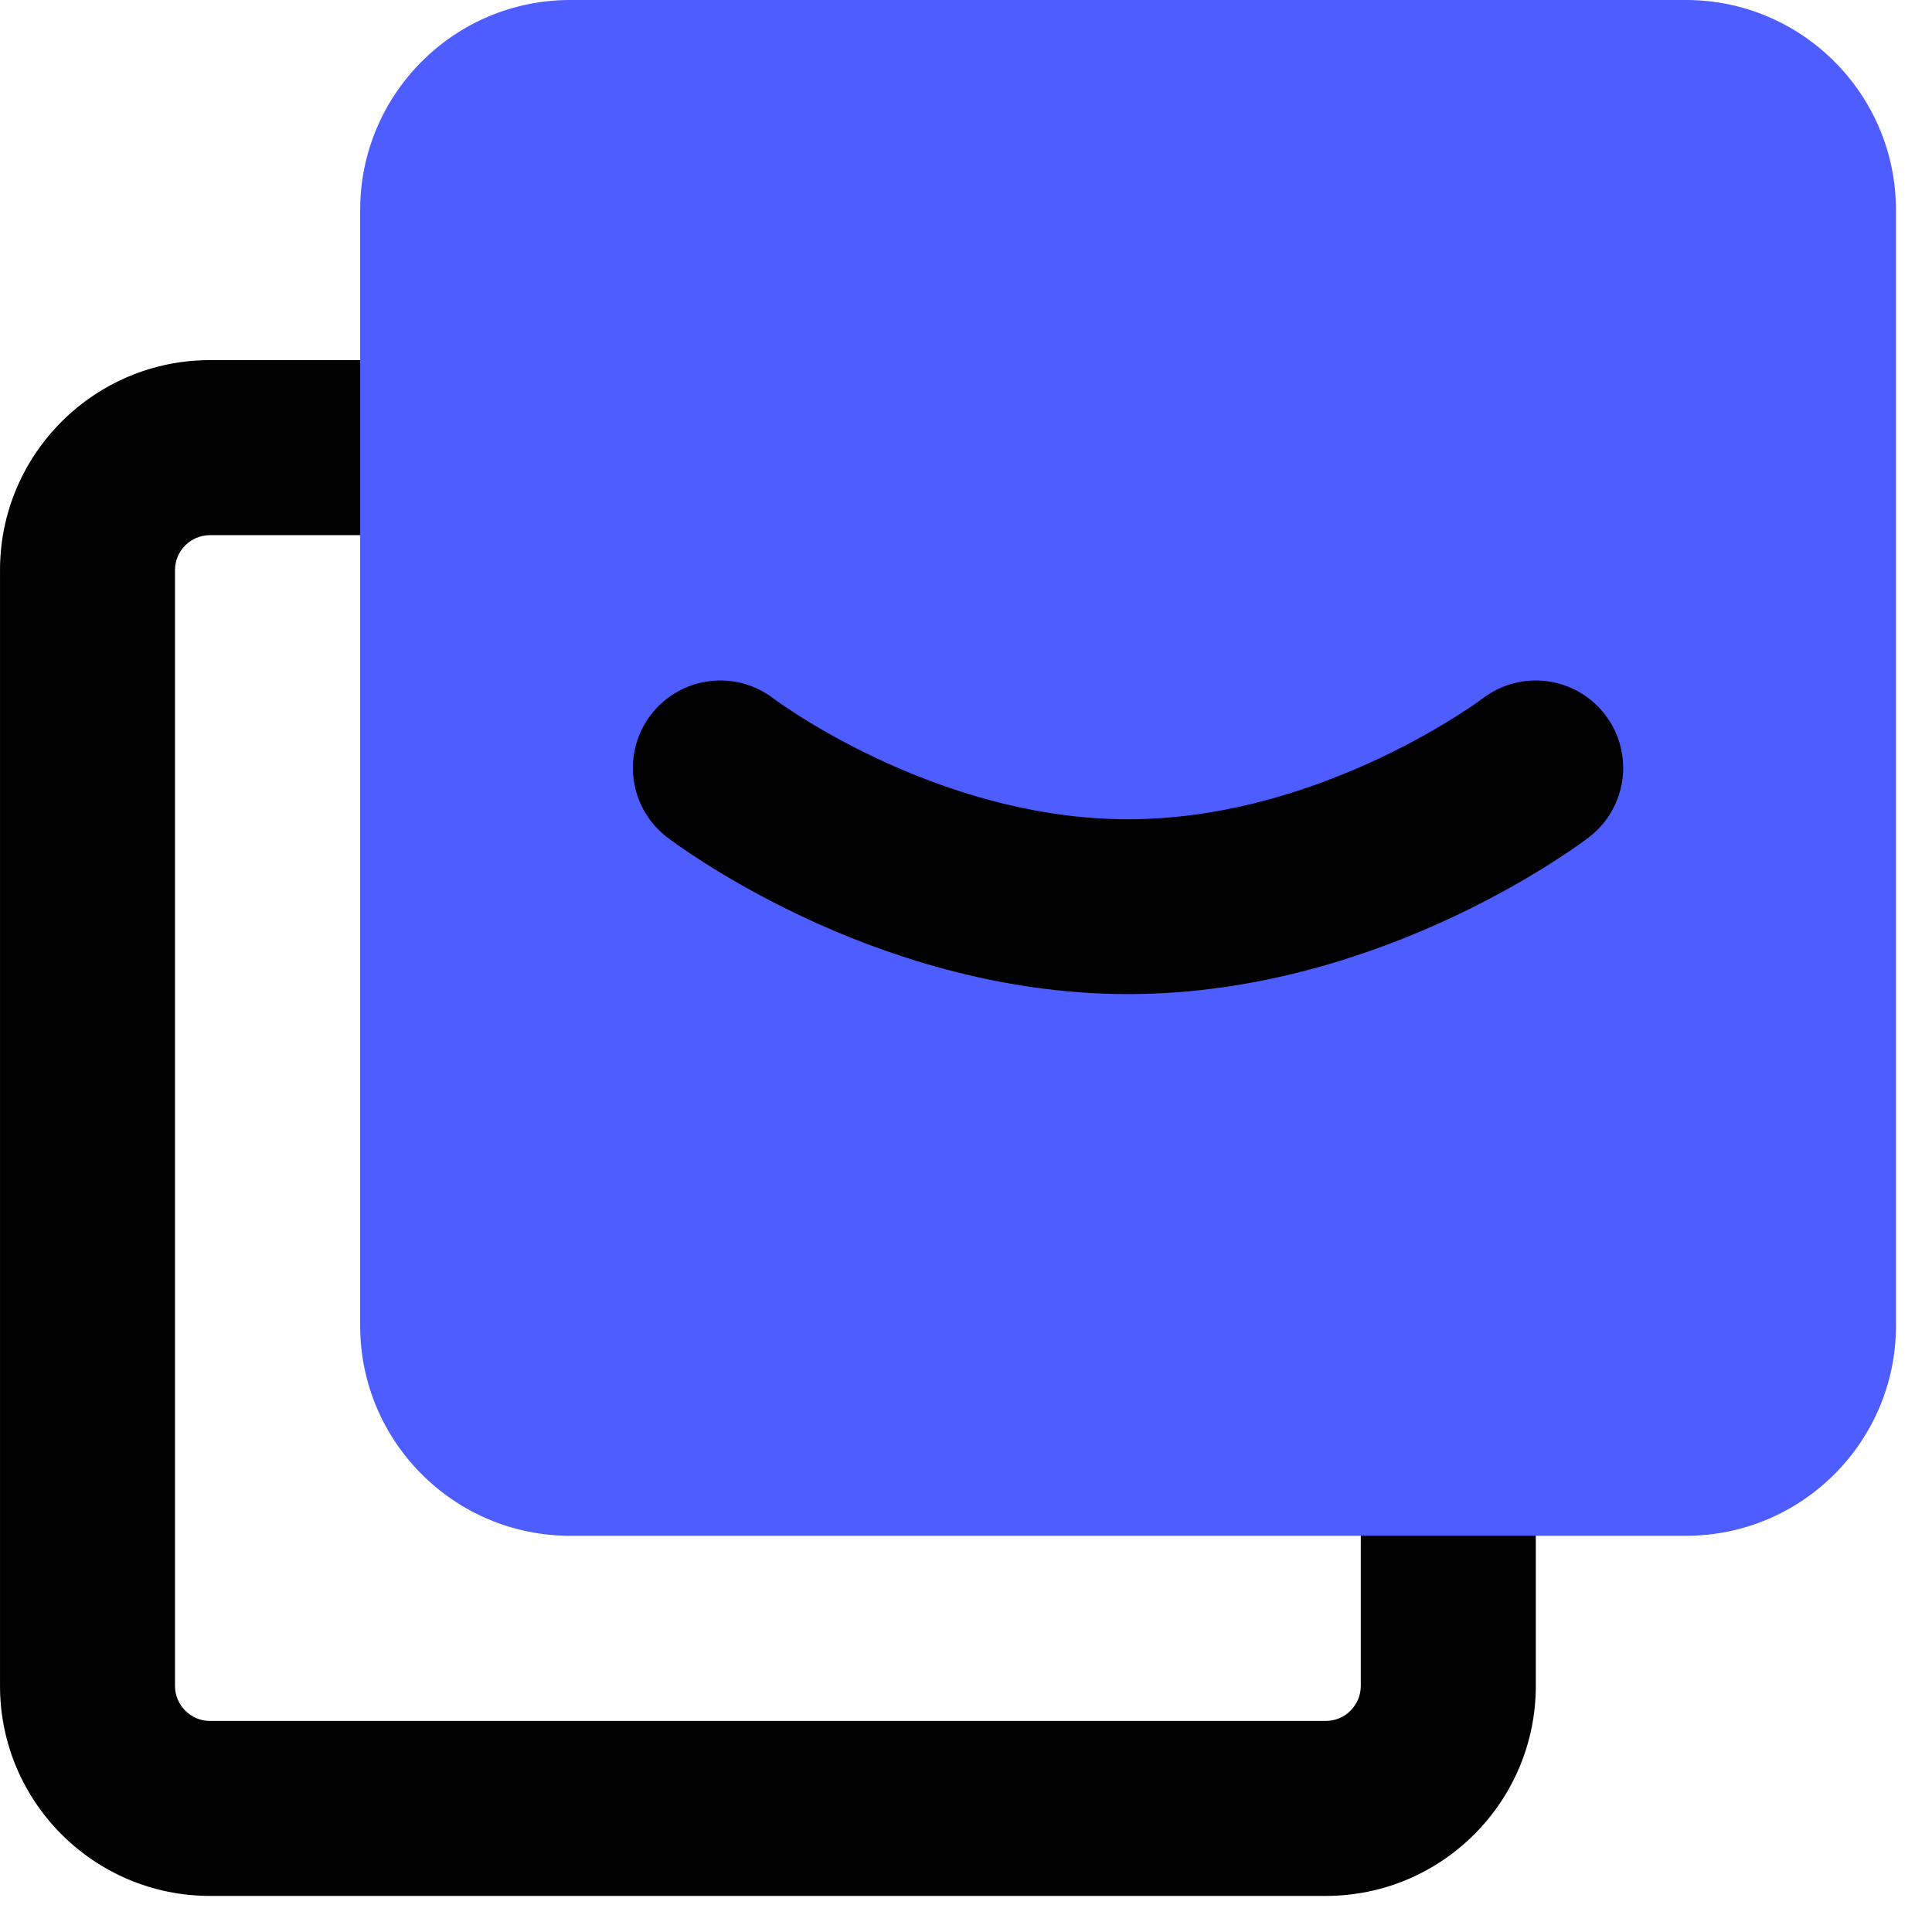
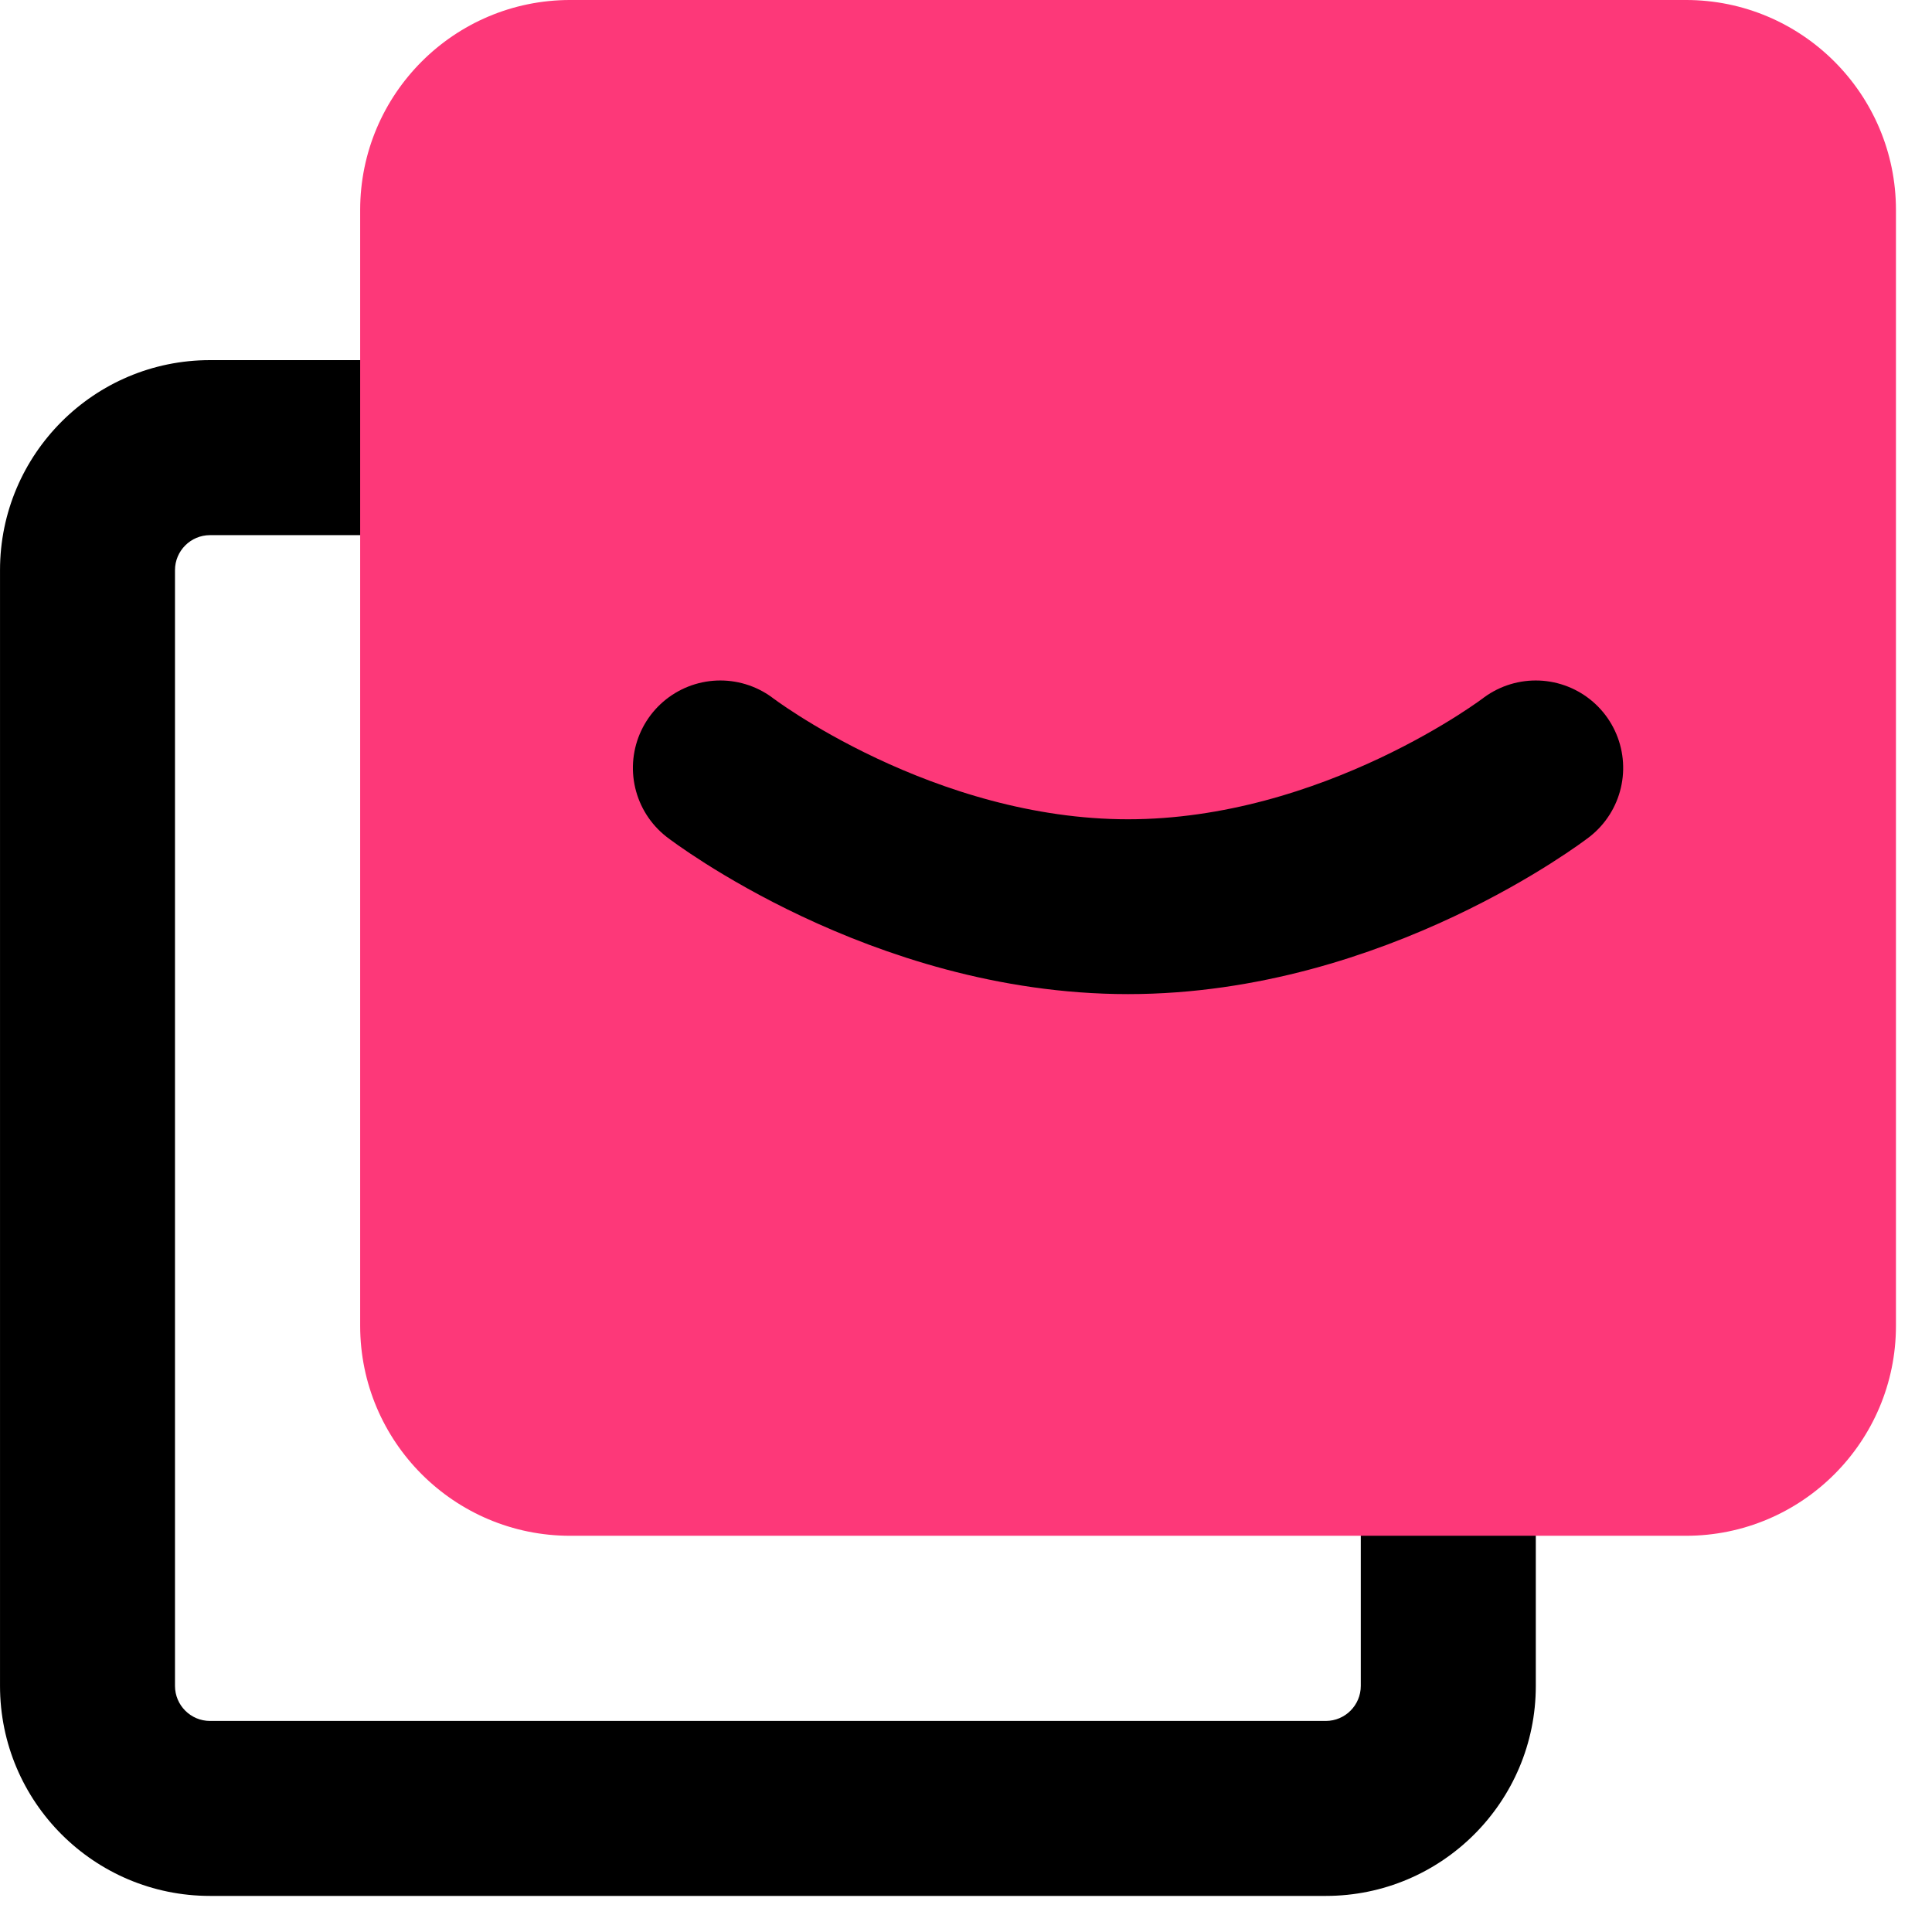
<svg xmlns="http://www.w3.org/2000/svg" width="100%" height="100%" viewBox="0 0 46 46" version="1.1" xml:space="preserve" style="fill-rule:evenodd;clip-rule:evenodd;stroke-linecap:round;stroke-linejoin:round;stroke-miterlimit:1.5;">
  <g transform="matrix(1,0,0,1,-783.8853,-441.9521)">
    <g transform="matrix(0.975023,0,0,1,363.1333,-0.748483)">
      <g transform="matrix(0,-1.139494,1.168685,0,-93.15847,1462.789)">
        <path d="M887.687,453.345L887.687,476.659C887.687,479.08 885.72,481.047 883.299,481.047L859.985,481.047C857.563,481.047 855.597,479.08 855.597,476.659L855.597,453.345C855.597,450.923 857.563,448.957 859.985,448.957L883.299,448.957C885.72,448.957 887.687,450.923 887.687,453.345ZM884.03,453.345C884.03,452.941 883.702,452.613 883.299,452.613L859.985,452.613C859.581,452.613 859.253,452.941 859.253,453.345L859.253,476.659C859.253,477.062 859.581,477.39 859.985,477.39L883.299,477.39C883.702,477.39 884.03,477.062 884.03,476.659L884.03,453.345Z" />
      </g>
      <g transform="matrix(1,0,0,1,1.760975,6.370381)">
        <g transform="matrix(0,-1.139494,1.168685,0,-86.12489,1447.844)">
-           <path d="M887.687,453.345L887.687,476.659C887.687,479.08 885.72,481.047 883.299,481.047L859.985,481.047C857.563,481.047 855.597,479.08 855.597,476.659L855.597,453.345C855.597,450.923 857.563,448.957 859.985,448.957L883.299,448.957C885.72,448.957 887.687,450.923 887.687,453.345Z" style="fill:rgb(78,93,255);" />
+           <path d="M887.687,453.345L887.687,476.659C887.687,479.08 885.72,481.047 883.299,481.047L859.985,481.047C857.563,481.047 855.597,479.08 855.597,476.659L855.597,453.345C855.597,450.923 857.563,448.957 859.985,448.957L883.299,448.957C885.72,448.957 887.687,450.923 887.687,453.345Z" style="fill:rgb(253,56,121);" />
        </g>
        <g transform="matrix(-0,1.497387,-1.535746,-0,1111.537,-704.0243)">
          <path d="M773.773,419.513C773.773,419.513 775.98,422.392 775.98,425.996C775.98,429.6 773.773,432.479 773.773,432.479" style="fill:none;stroke:black;stroke-width:2.78px;" />
        </g>
      </g>
    </g>
  </g>
</svg>
